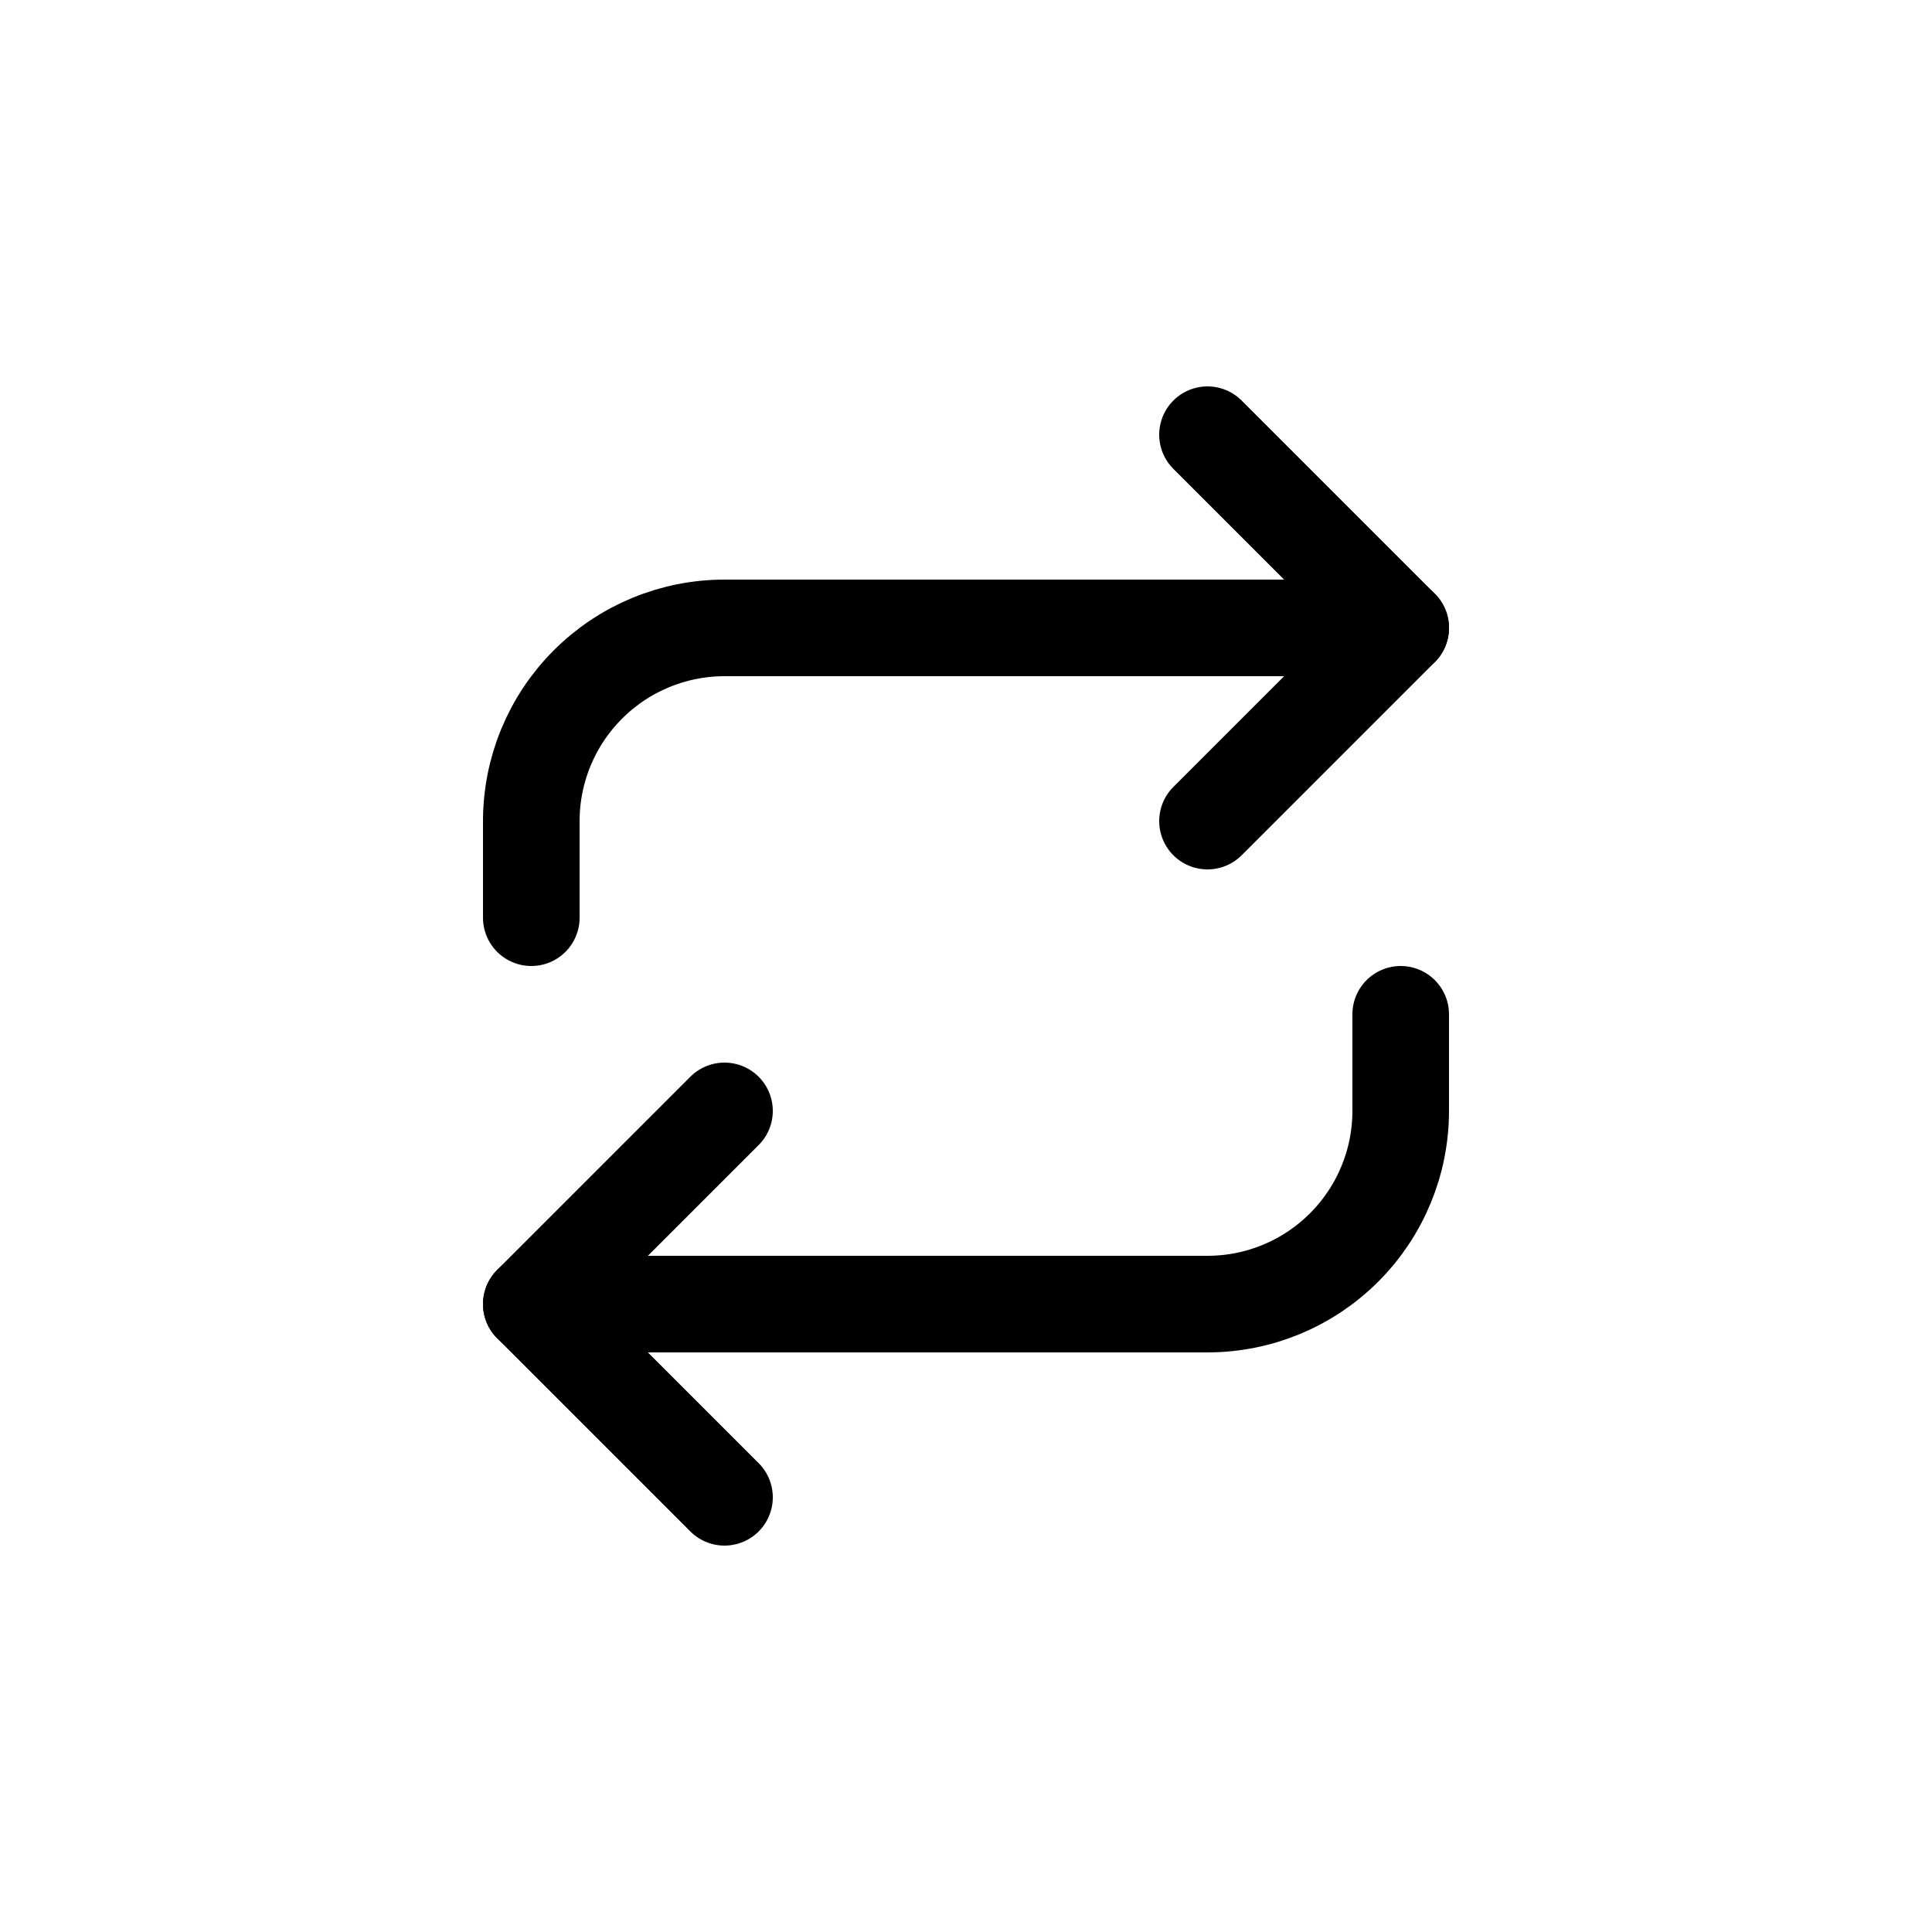
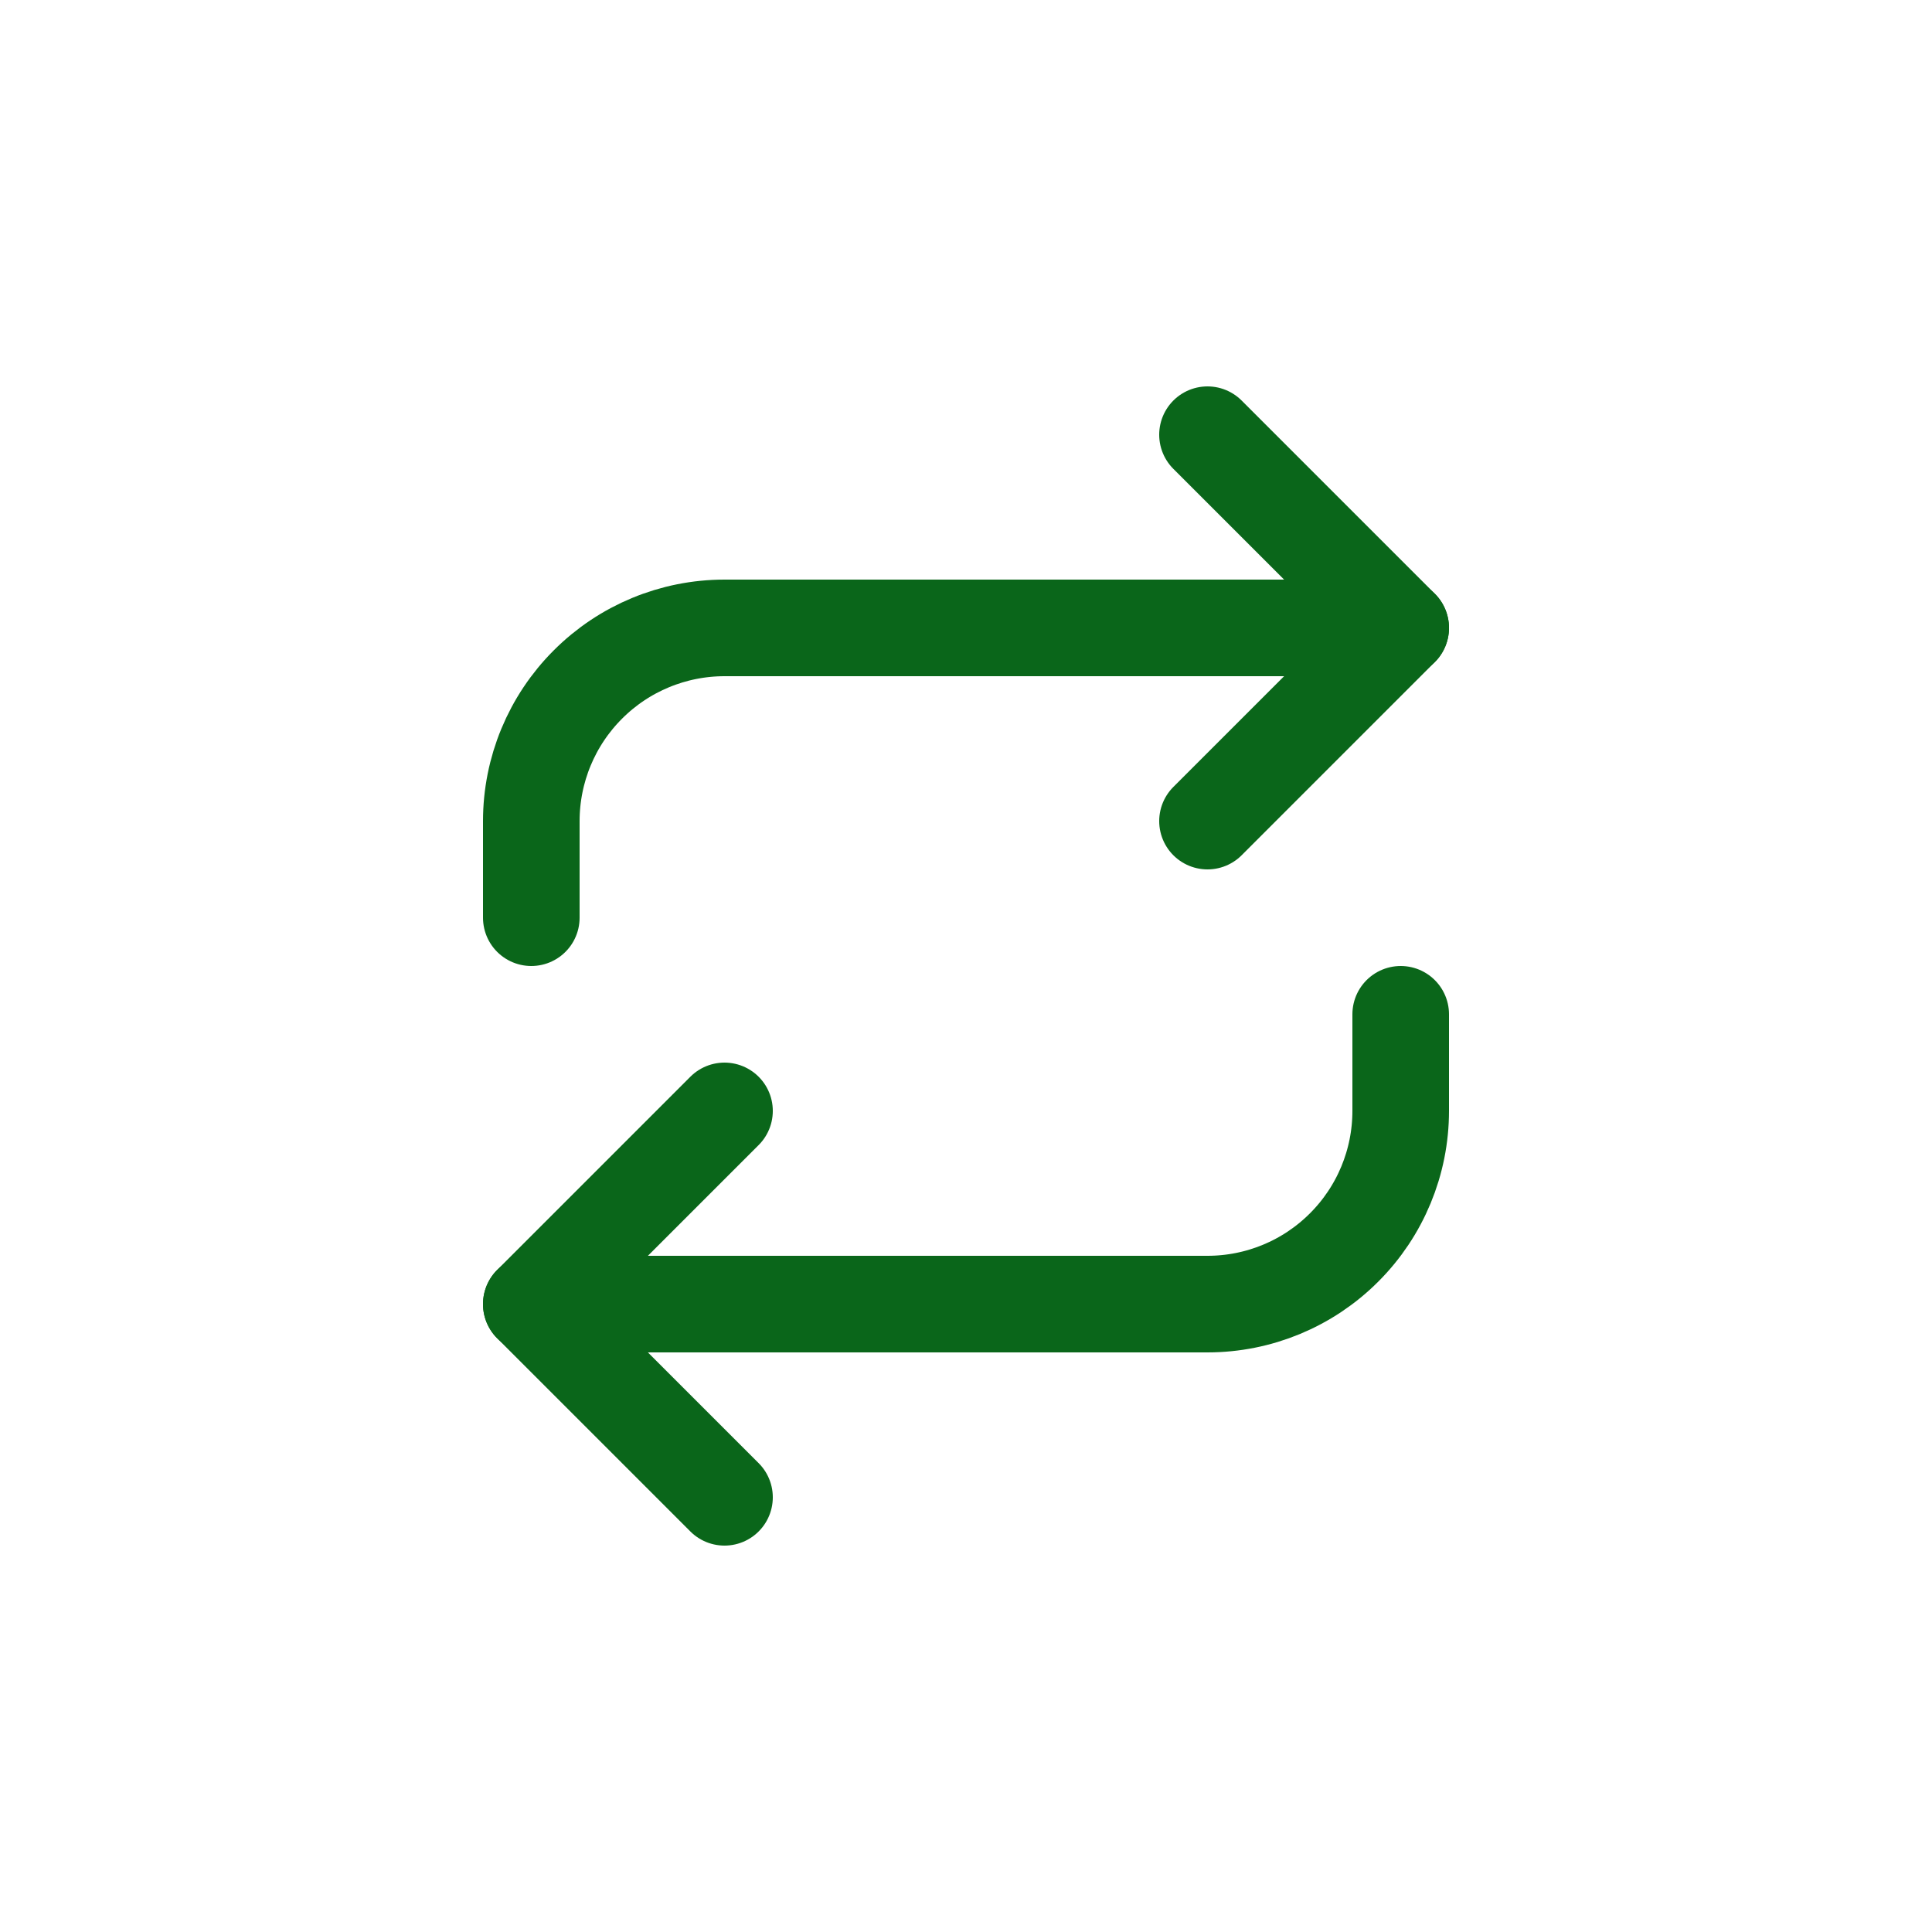
<svg xmlns="http://www.w3.org/2000/svg" width="40" height="40" viewBox="0 0 40 40" fill="none">
-   <path d="M25 9L29 13L25 17" stroke="black" stroke-width="2" stroke-linecap="round" stroke-linejoin="round" />
-   <path d="M11 19V17C11 15.939 11.421 14.922 12.172 14.172C12.922 13.421 13.939 13 15 13H29" stroke="black" stroke-width="2" stroke-linecap="round" stroke-linejoin="round" />
-   <path d="M15 31L11 27L15 23" stroke="black" stroke-width="2" stroke-linecap="round" stroke-linejoin="round" />
-   <path d="M29 21V23C29 24.061 28.579 25.078 27.828 25.828C27.078 26.579 26.061 27 25 27H11" stroke="black" stroke-width="2" stroke-linecap="round" stroke-linejoin="round" />
+   <path d="M25 9L29 13L25 17" stroke="#0A661A" stroke-width="2" stroke-linecap="round" stroke-linejoin="round" />
+   <path d="M11 19V17C11 15.939 11.421 14.922 12.172 14.172C12.922 13.421 13.939 13 15 13H29" stroke="#0A661A" stroke-width="2" stroke-linecap="round" stroke-linejoin="round" />
+   <path d="M15 31L11 27L15 23" stroke="#0A661A" stroke-width="2" stroke-linecap="round" stroke-linejoin="round" />
+   <path d="M29 21V23C29 24.061 28.579 25.078 27.828 25.828C27.078 26.579 26.061 27 25 27H11" stroke="#0A661A" stroke-width="2" stroke-linecap="round" stroke-linejoin="round" />
</svg>
